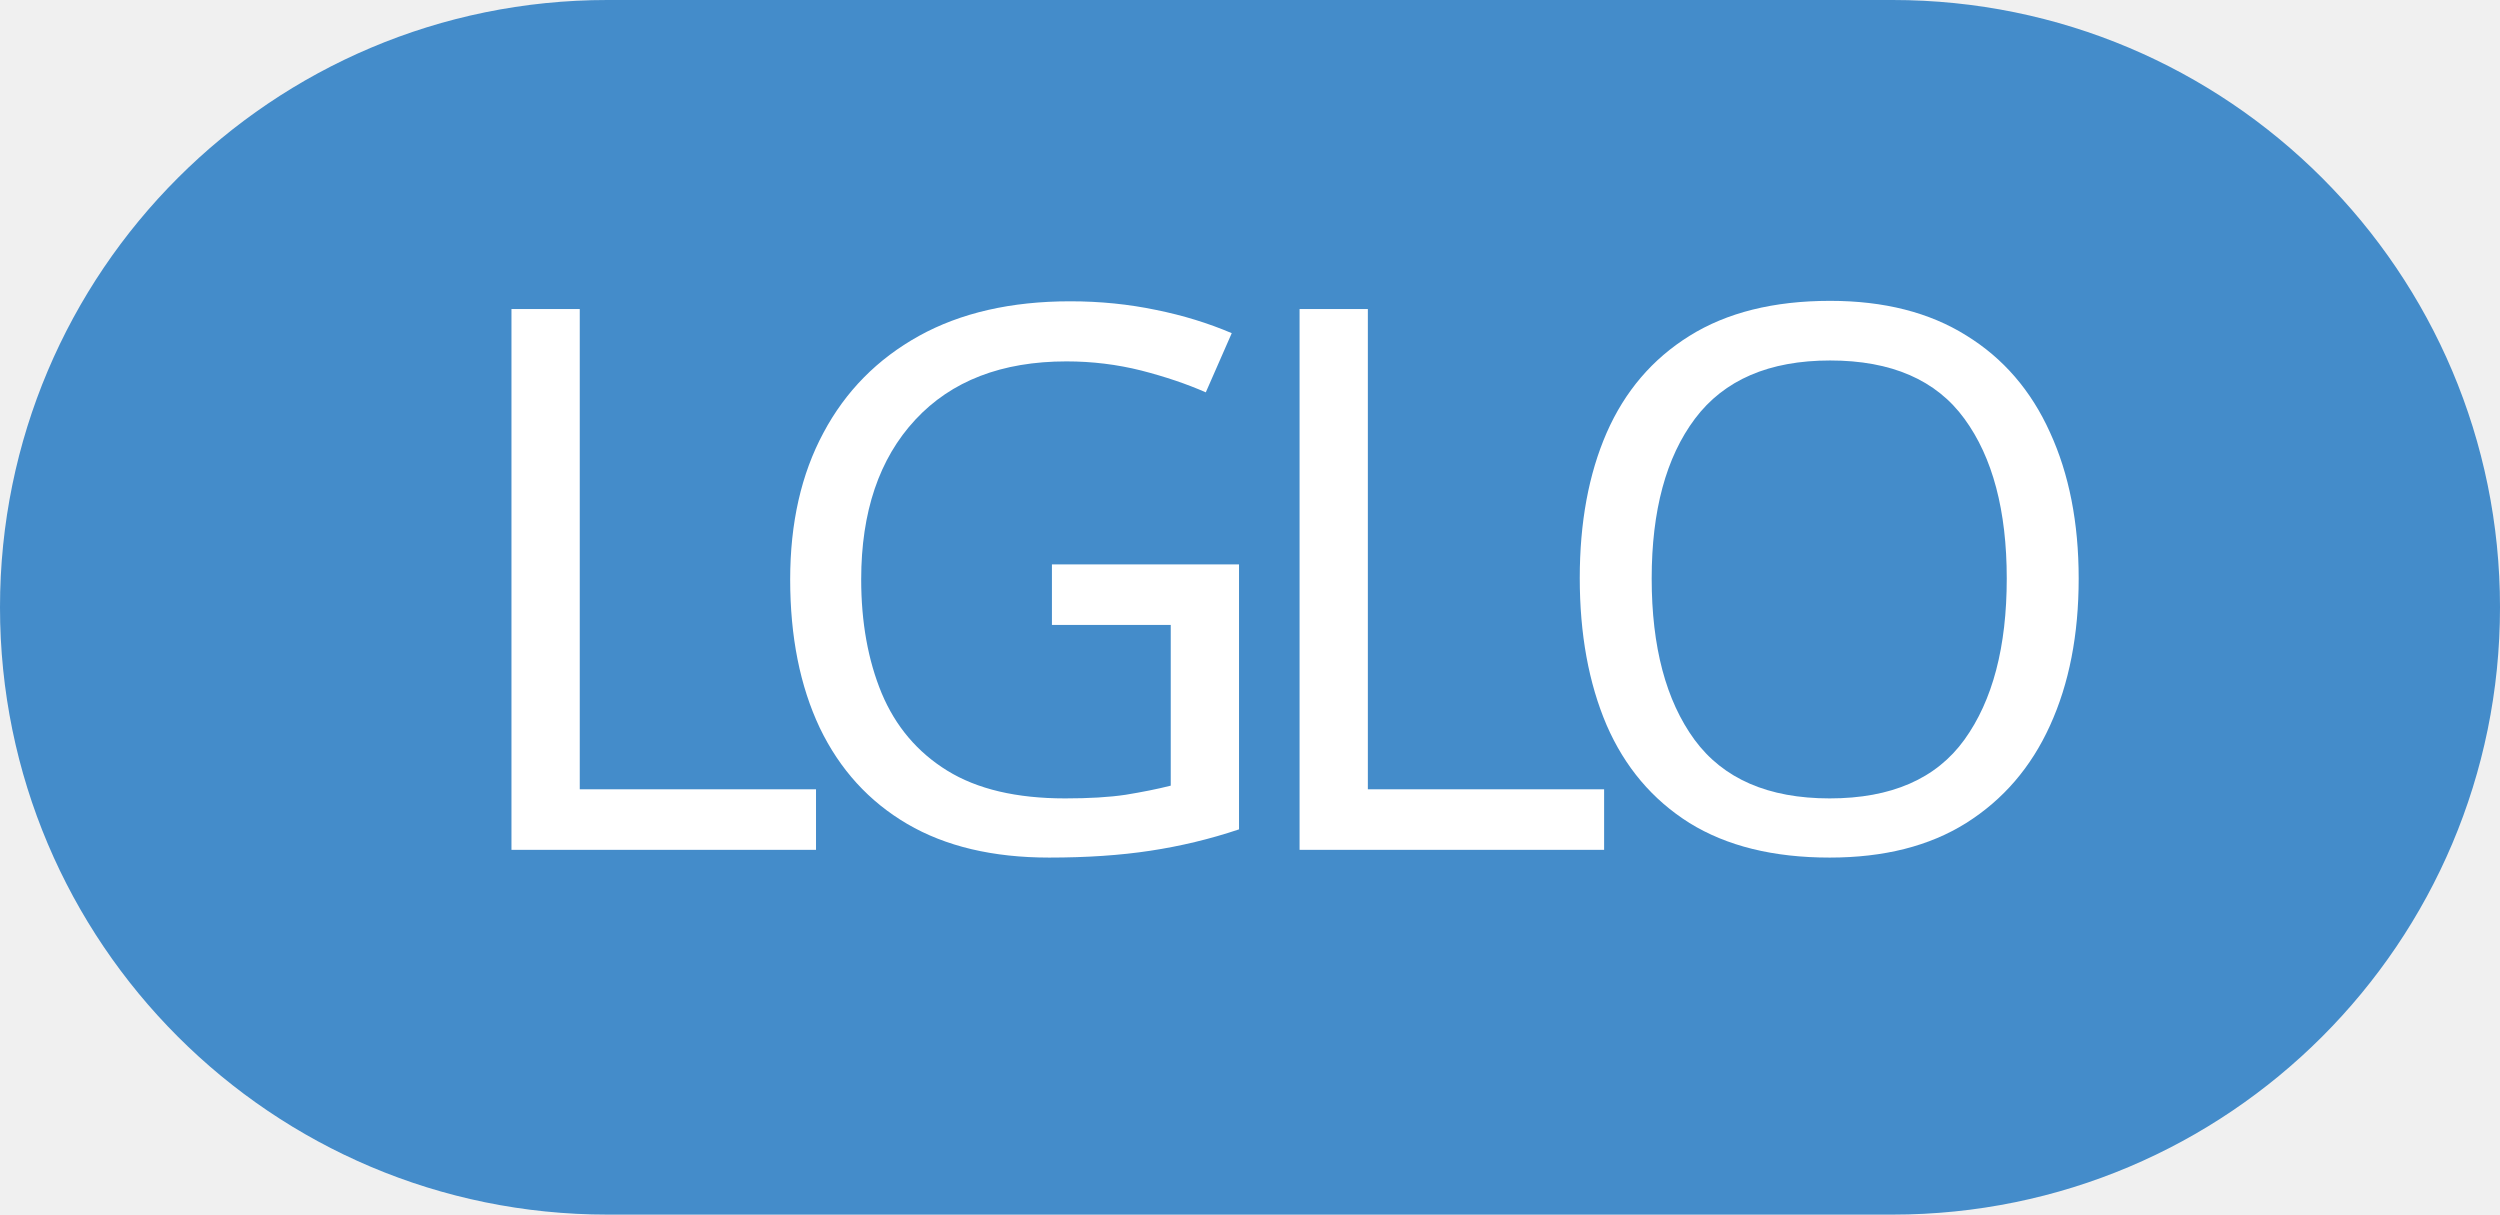
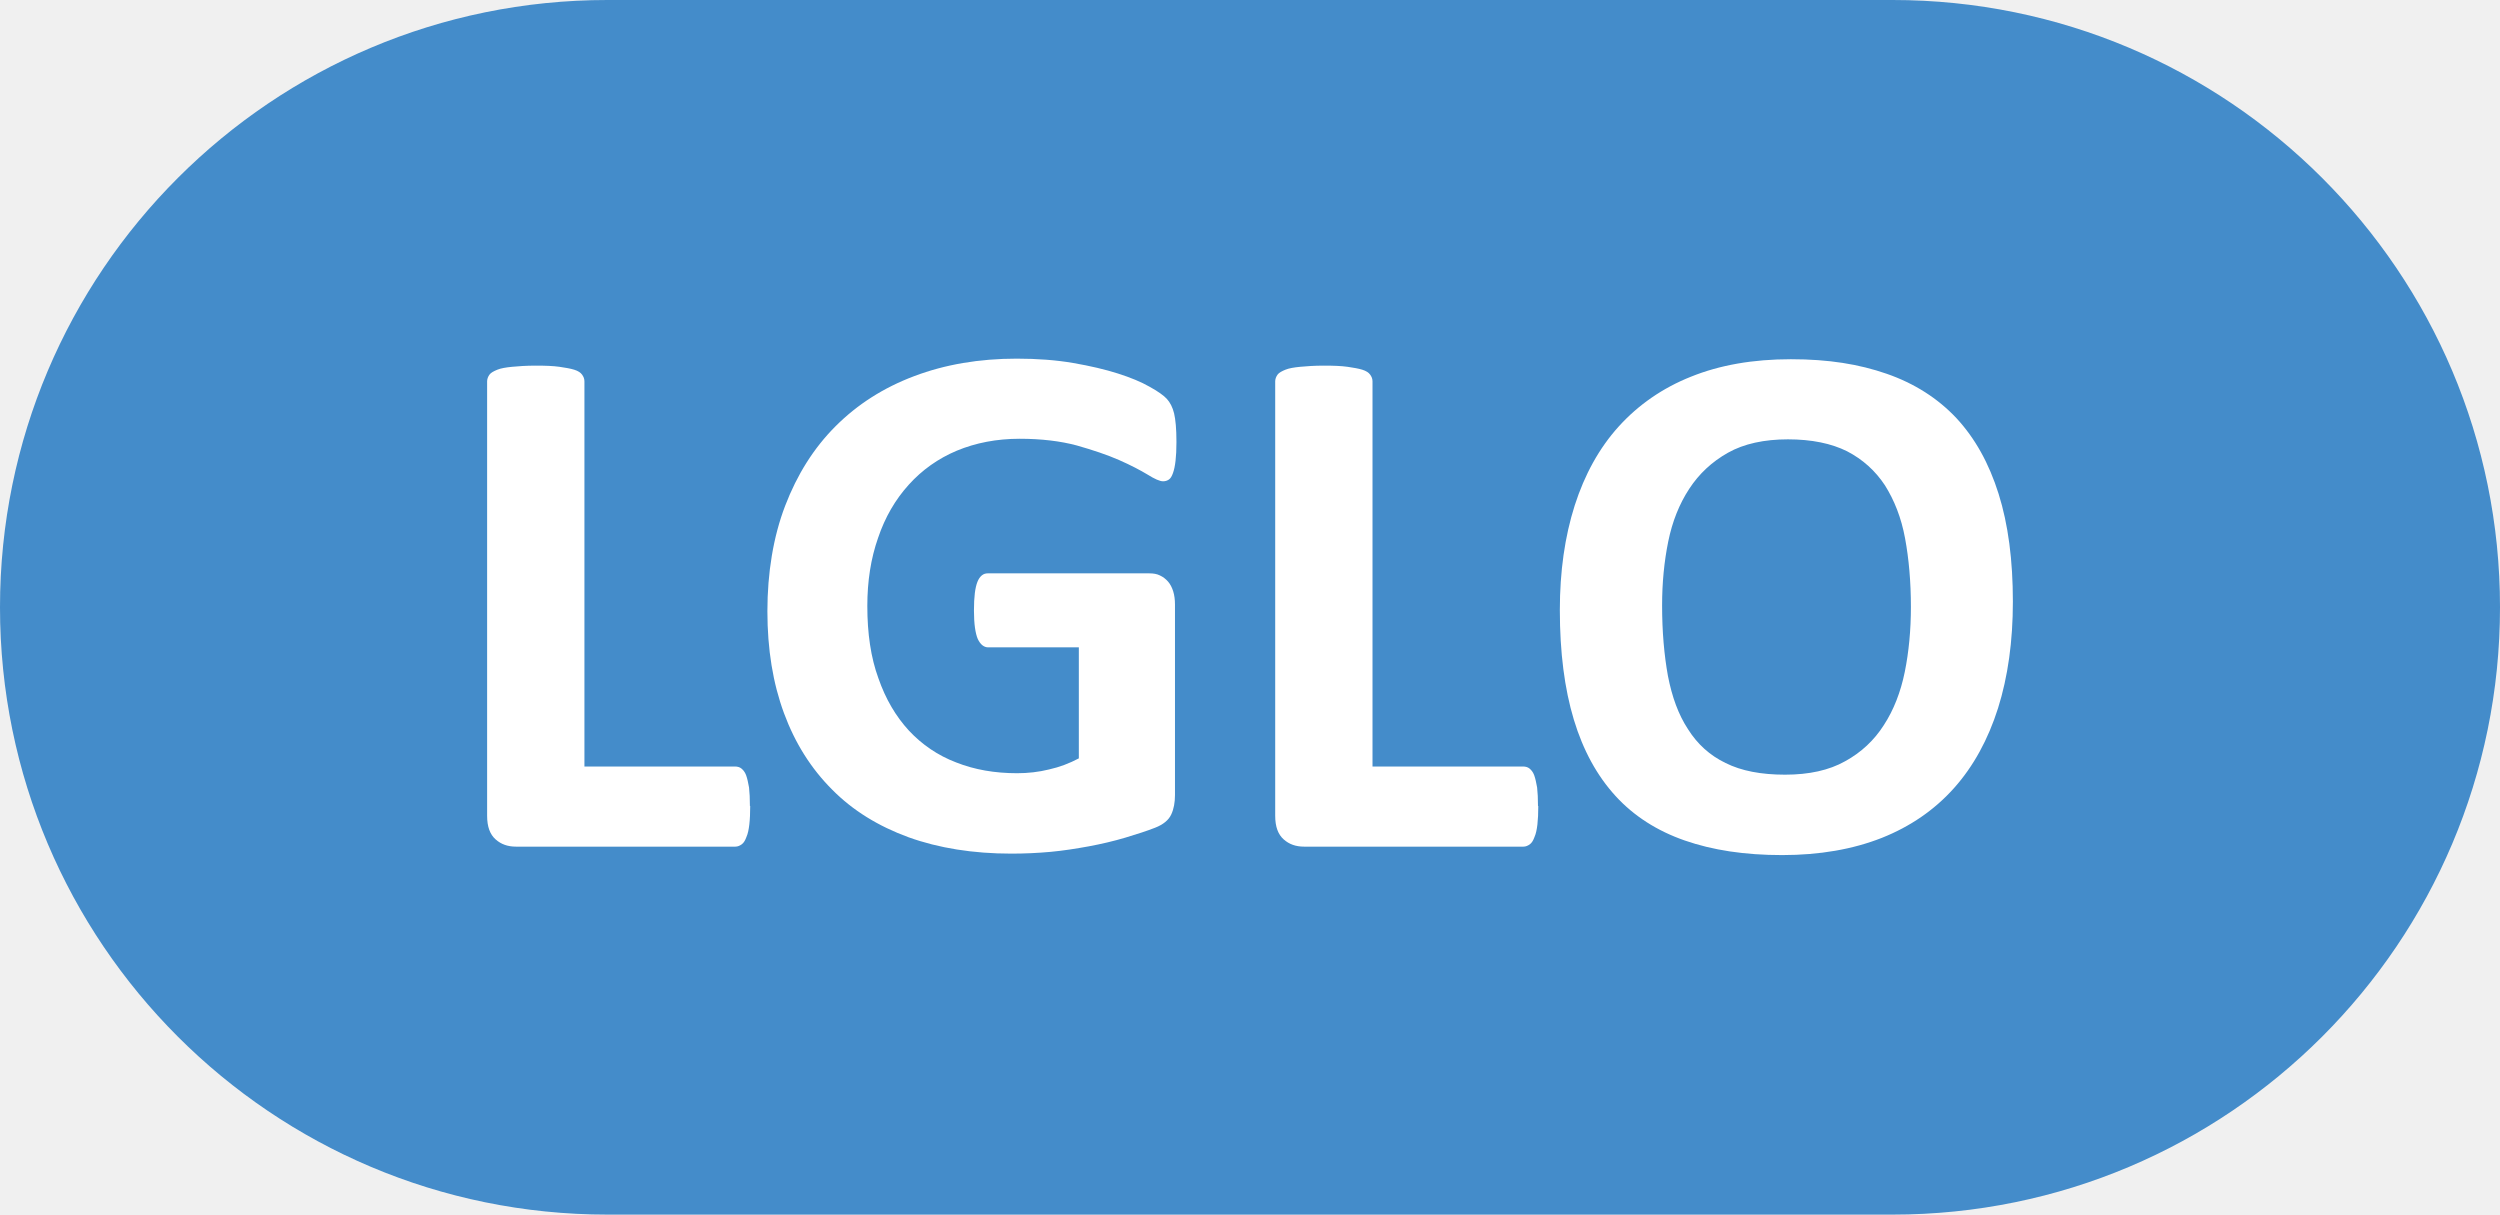
<svg xmlns="http://www.w3.org/2000/svg" id="Layer_2" viewBox="0 0 85.81 41.69">
  <defs>
-     <style>.cls-1{fill:#448cca;}.cls-2{letter-spacing:-.02em;}.cls-3{letter-spacing:-.02em;}.cls-4{fill:#fff;font-family:Calibri-Bold, Calibri;font-size:26px;}</style>
+     <style>.cls-1{fill:#fff;}.cls-2{fill:#448cca;}</style>
  </defs>
  <g id="LGLO">
-     <rect class="cls-1" x="0" y="0" width="85.81" height="41.69" rx="20.85" ry="20.85" />
-     <text id="LGLO-2" class="cls-4" transform="translate(15.04 29.17)">
-       <tspan class="cls-3" x="0" y="0">L</tspan>
-       <tspan x="10.49" y="0">G</tspan>
-       <tspan class="cls-2" x="27.05" y="0">L</tspan>
-       <tspan x="37.59" y="0">O</tspan>
-     </text>
+     <rect class="cls-2" x="0" y="0" width="85.81" height="41.69" rx="20.85" ry="20.85" />
+     <g>
+       <path class="cls-1" d="M25.75,27.66c0,.25-.01,.47-.03,.64-.02,.17-.05,.32-.1,.43-.04,.11-.09,.2-.16,.25s-.14,.08-.22,.08h-7.53c-.28,0-.51-.08-.7-.25s-.29-.43-.29-.81V13.09c0-.08,.03-.16,.08-.23,.05-.07,.15-.12,.27-.17s.3-.08,.51-.1,.48-.04,.81-.04,.6,.01,.81,.04c.21,.03,.38,.06,.51,.1s.22,.1,.27,.17c.05,.07,.08,.14,.08,.23v13.22h5.17c.08,0,.16,.02,.22,.07s.12,.12,.16,.23c.04,.11,.07,.25,.1,.42,.02,.17,.03,.39,.03,.64Z" />
+       <path class="cls-1" d="M40.38,15.18c0,.25-.01,.46-.03,.63-.02,.18-.05,.32-.09,.43s-.08,.18-.14,.22c-.06,.04-.12,.06-.2,.06-.11,0-.29-.08-.53-.23-.25-.15-.57-.32-.98-.5s-.89-.34-1.45-.5c-.56-.15-1.22-.23-1.96-.23-.79,0-1.51,.14-2.16,.41-.64,.27-1.19,.66-1.65,1.17s-.81,1.11-1.05,1.82c-.25,.71-.37,1.49-.37,2.34,0,.94,.12,1.77,.38,2.48,.25,.72,.6,1.31,1.05,1.8,.45,.48,.99,.85,1.62,1.09,.63,.25,1.33,.37,2.09,.37,.37,0,.74-.04,1.1-.13,.36-.08,.7-.21,1.02-.38v-3.81h-3.11c-.15,0-.27-.1-.36-.29-.08-.19-.13-.51-.13-.97,0-.24,.01-.44,.03-.6,.02-.16,.05-.29,.09-.39,.04-.1,.09-.17,.15-.22,.06-.05,.13-.07,.2-.07h5.55c.14,0,.26,.02,.36,.07,.11,.05,.2,.12,.28,.21,.08,.09,.14,.21,.18,.34,.04,.13,.06,.28,.06,.45v6.54c0,.25-.04,.48-.13,.67s-.27,.34-.55,.45c-.28,.11-.62,.22-1.02,.34s-.83,.22-1.26,.3c-.44,.08-.88,.15-1.32,.19s-.89,.06-1.34,.06c-1.31,0-2.49-.19-3.52-.56-1.04-.38-1.92-.92-2.63-1.64-.72-.72-1.27-1.59-1.65-2.62s-.57-2.19-.57-3.5,.2-2.55,.61-3.62,.98-1.98,1.73-2.73c.75-.75,1.64-1.32,2.7-1.72s2.23-.6,3.52-.6c.71,0,1.36,.05,1.94,.15s1.09,.22,1.53,.36c.44,.14,.8,.29,1.08,.45,.29,.16,.49,.3,.6,.42s.2,.29,.25,.5,.08,.54,.08,.96Z" />
+       <path class="cls-1" d="M52.8,27.66c0,.25-.01,.47-.03,.64-.02,.17-.05,.32-.1,.43-.04,.11-.09,.2-.16,.25s-.14,.08-.22,.08h-7.53c-.28,0-.51-.08-.7-.25s-.29-.43-.29-.81V13.09c0-.08,.03-.16,.08-.23,.05-.07,.15-.12,.27-.17s.3-.08,.51-.1,.48-.04,.81-.04,.6,.01,.81,.04c.21,.03,.38,.06,.51,.1s.22,.1,.27,.17c.05,.07,.08,.14,.08,.23v13.22h5.17c.08,0,.16,.02,.22,.07s.12,.12,.16,.23c.04,.11,.07,.25,.1,.42,.02,.17,.03,.39,.03,.64Z" />
+       <path class="cls-1" d="M69.09,20.65c0,1.36-.17,2.58-.51,3.66-.34,1.07-.84,1.99-1.51,2.74-.67,.75-1.5,1.32-2.48,1.71-.99,.39-2.13,.59-3.42,.59s-2.39-.17-3.34-.5-1.75-.84-2.38-1.53-1.11-1.56-1.43-2.62-.48-2.31-.48-3.76c0-1.33,.17-2.52,.51-3.59,.34-1.06,.84-1.97,1.51-2.71,.67-.74,1.5-1.32,2.48-1.71,.99-.4,2.13-.6,3.43-.6s2.34,.17,3.29,.5,1.75,.84,2.39,1.52c.64,.69,1.12,1.55,1.45,2.6,.33,1.05,.49,2.28,.49,3.7Zm-3.5,.18c0-.86-.07-1.65-.2-2.35-.13-.71-.37-1.31-.69-1.82-.33-.5-.76-.89-1.3-1.17-.54-.27-1.22-.41-2.03-.41s-1.51,.15-2.06,.46c-.55,.31-.99,.72-1.33,1.24-.34,.52-.58,1.12-.72,1.81s-.21,1.42-.21,2.19c0,.9,.07,1.7,.2,2.42,.14,.72,.36,1.33,.69,1.83,.32,.51,.75,.9,1.29,1.16,.54,.27,1.22,.4,2.04,.4s1.51-.15,2.06-.46c.55-.3,1-.72,1.33-1.24,.34-.52,.58-1.14,.72-1.83s.21-1.44,.21-2.23Z" />
+     </g>
  </g>
</svg>
